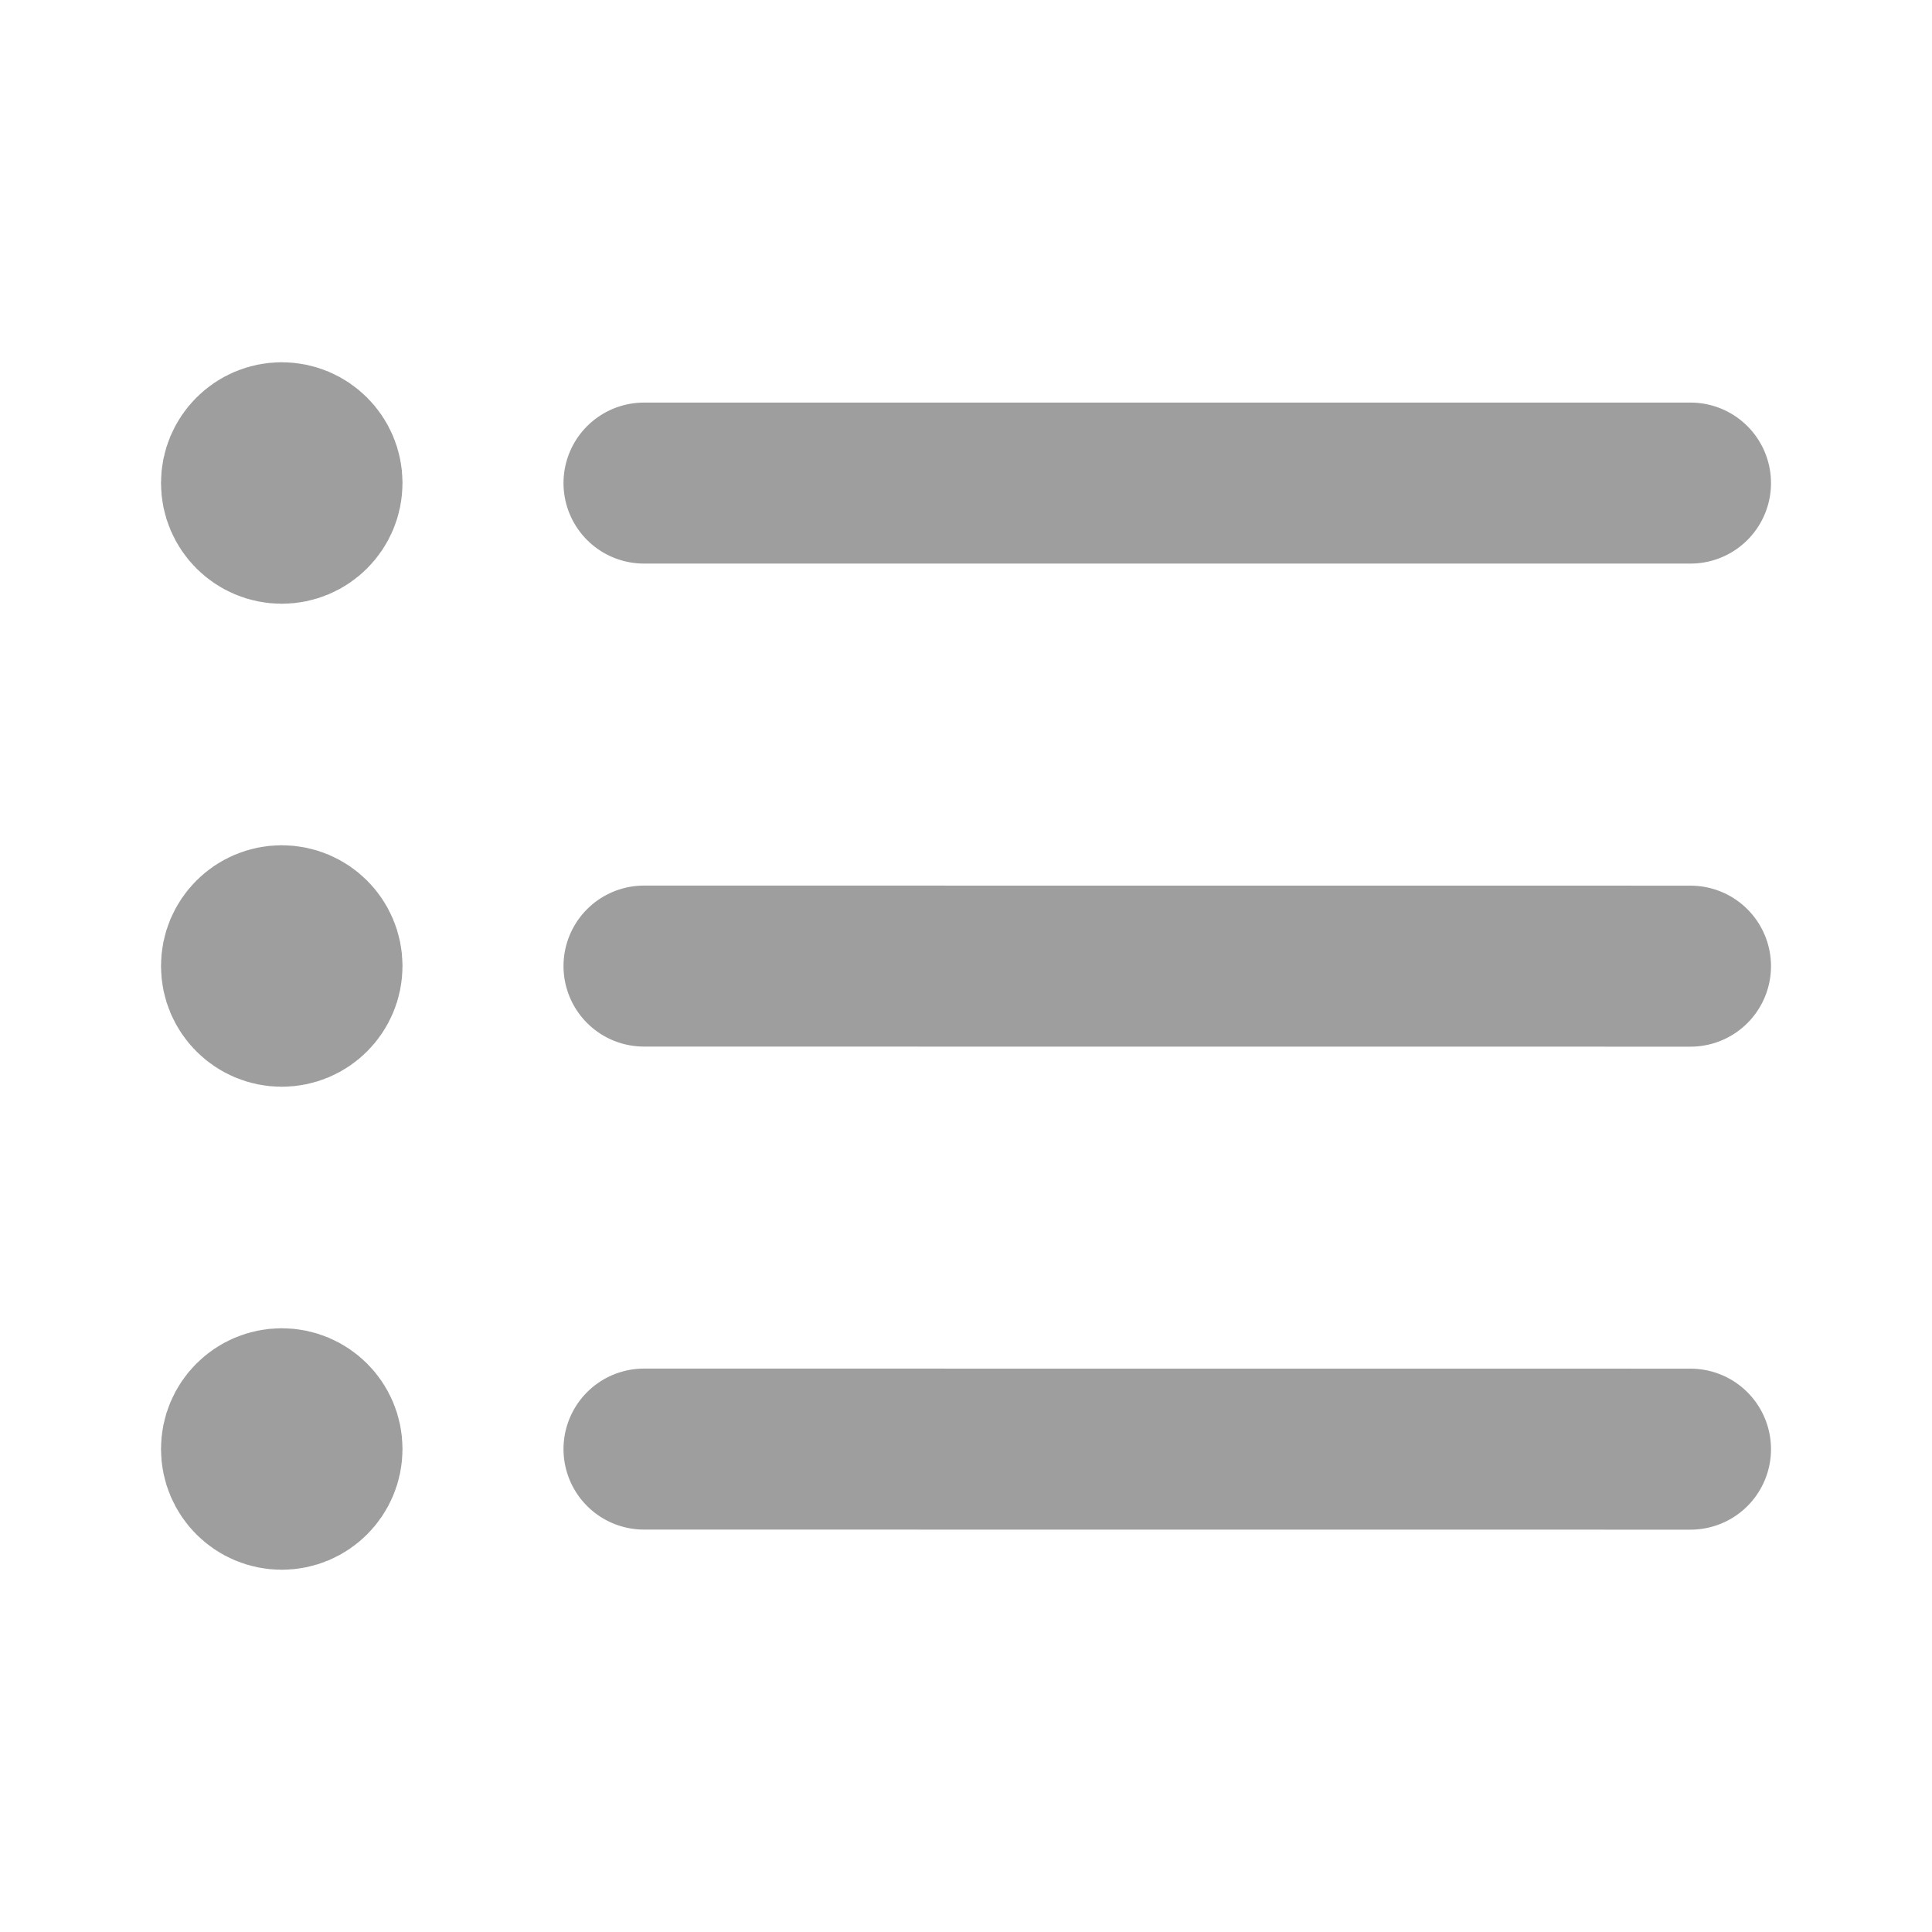
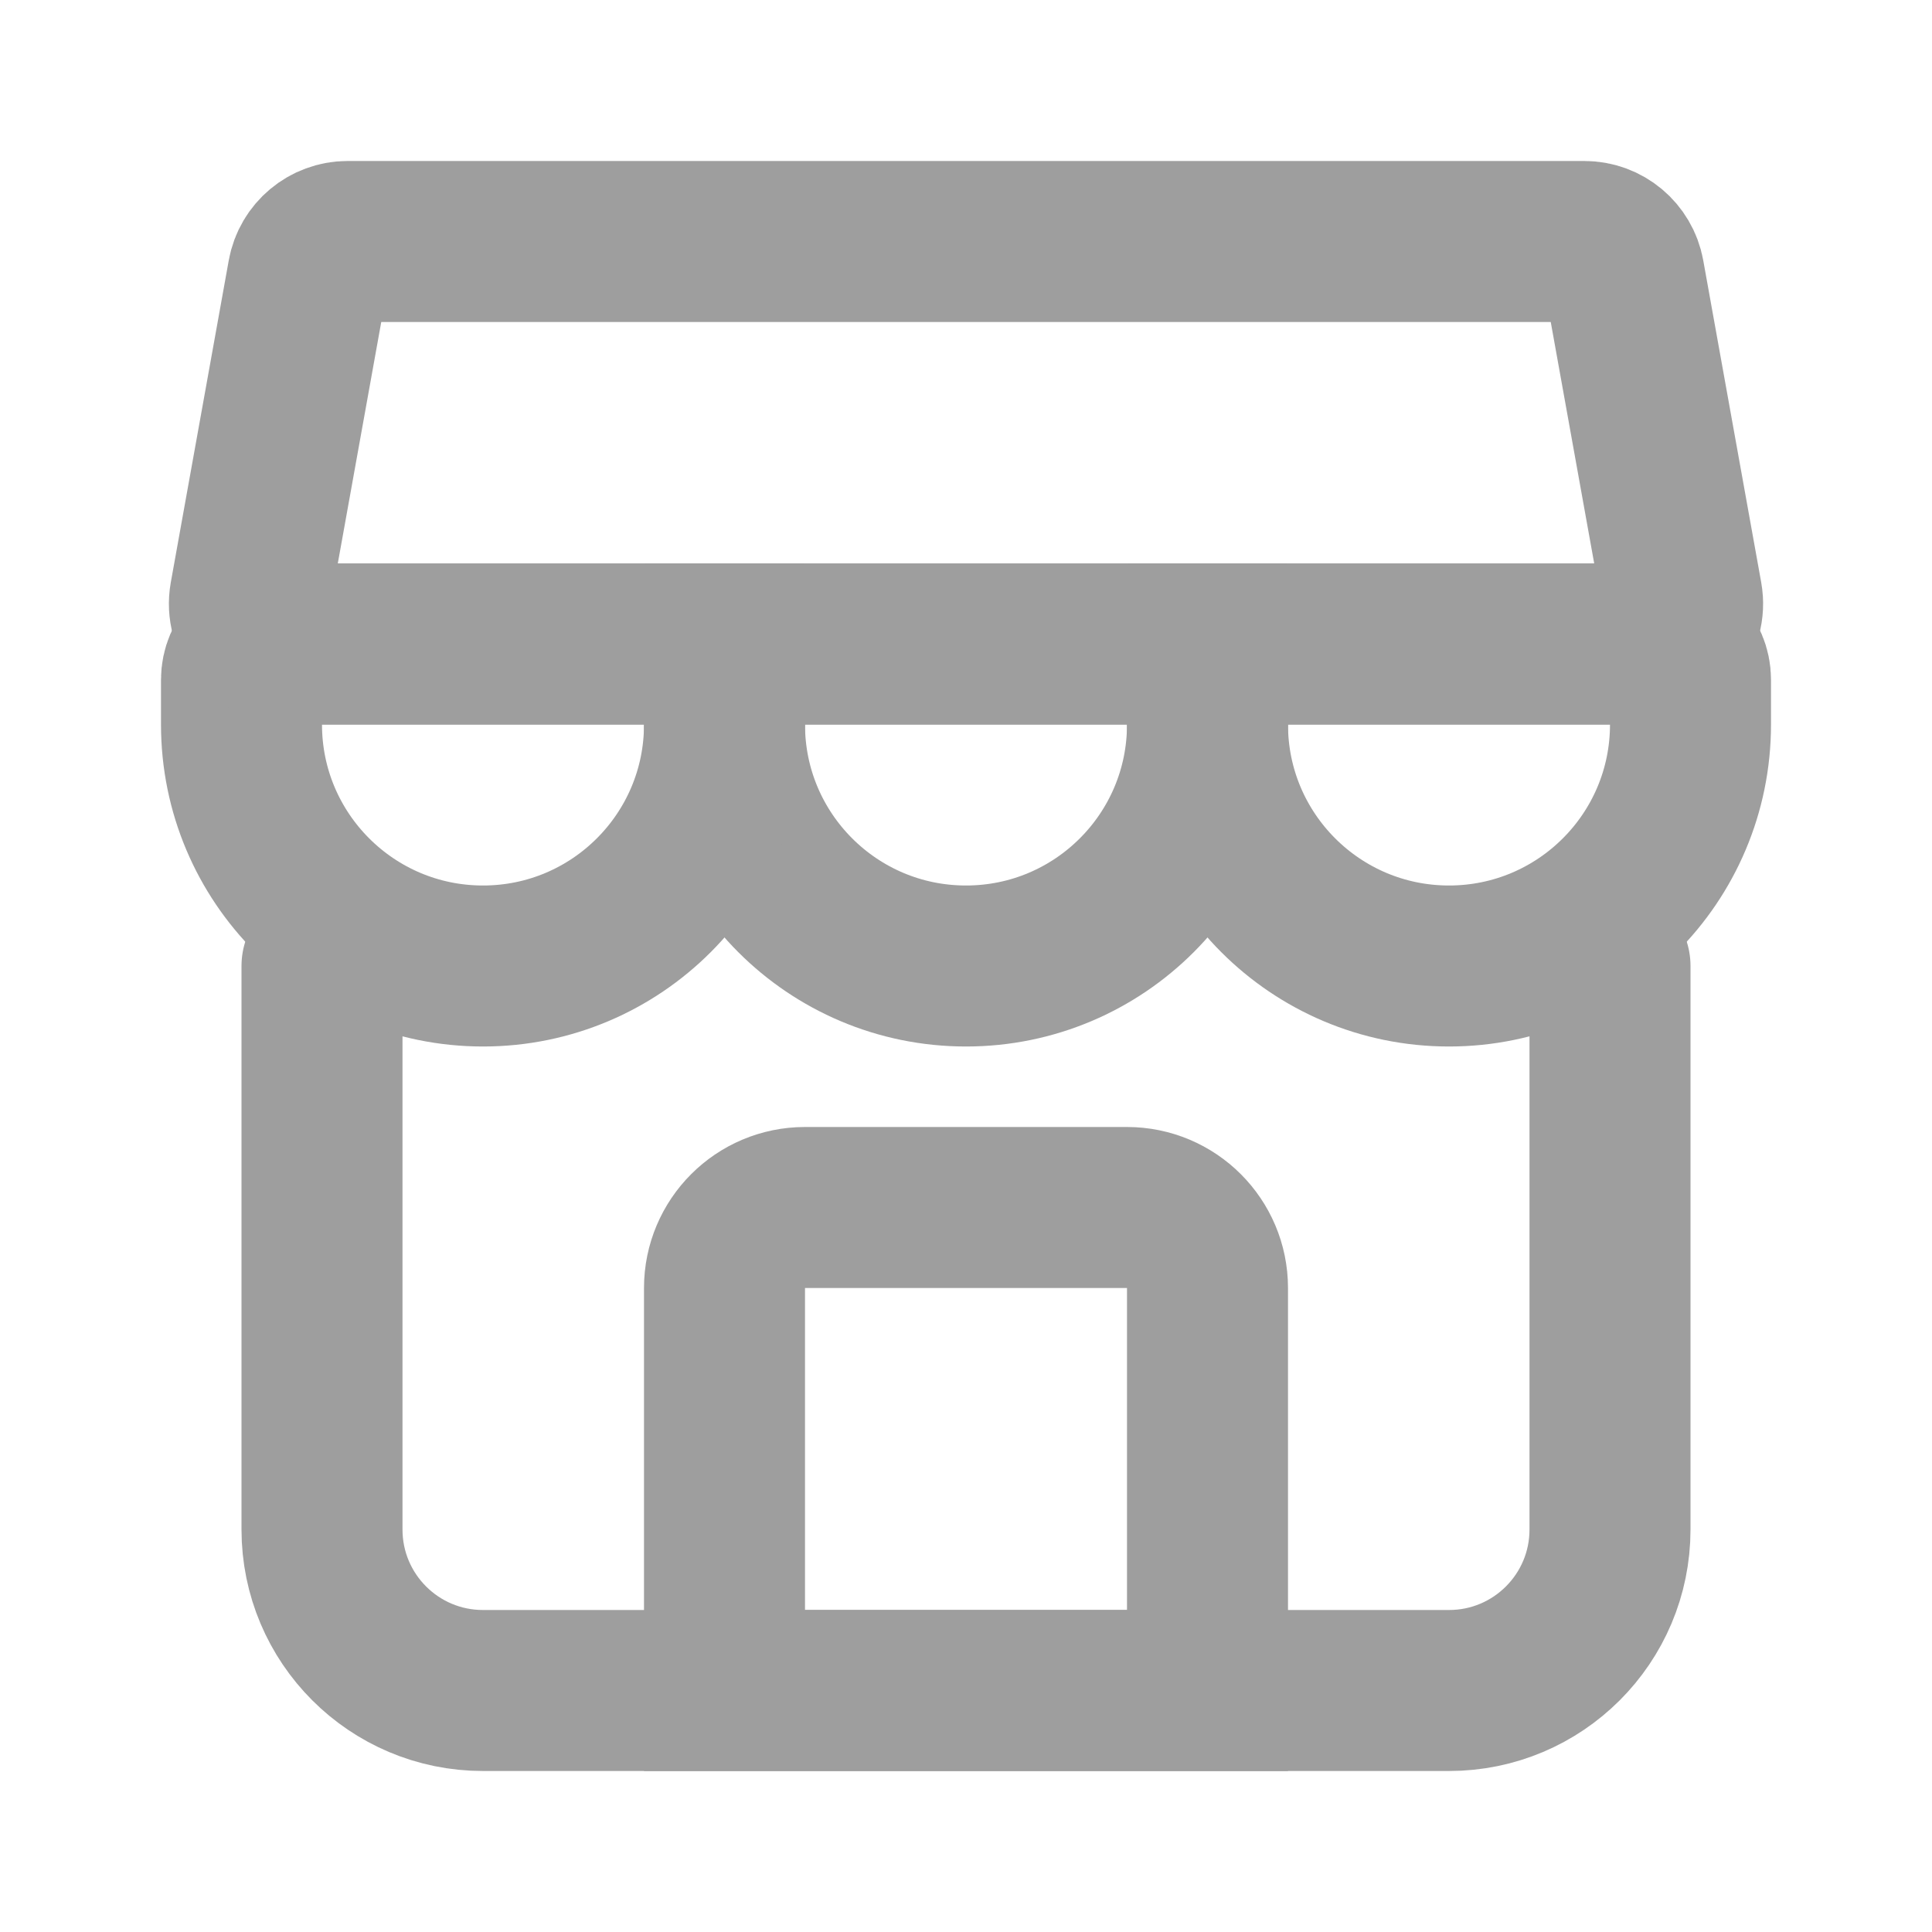
- <svg xmlns="http://www.w3.org/2000/svg" width="800px" height="800px" viewBox="0 0 24 24" fill="none">
+ <svg xmlns="http://www.w3.org/2000/svg" width="800px" height="800px" viewBox="0 0 24 24" version="1.1" fill="#000000">
  <g id="SVGRepo_bgCarrier" stroke-width="0" />
  <g id="SVGRepo_tracerCarrier" stroke-linecap="round" stroke-linejoin="round" />
  <g id="SVGRepo_iconCarrier">
-     <path d="M8 6.001L21 6.001M8 12.001L21 12.002M8 18.001L21 18.002M3.5 6H3.51M3.5 12H3.51M3.5 18H3.51M4 6C4 6.276 3.776 6.5 3.5 6.5C3.224 6.5 3 6.276 3 6C3 5.724 3.224 5.5 3.5 5.5C3.776 5.5 4 5.724 4 6ZM4 12C4 12.276 3.776 12.5 3.5 12.5C3.224 12.5 3 12.276 3 12C3 11.724 3.224 11.5 3.5 11.5C3.776 11.5 4 11.724 4 12ZM4 18C4 18.276 3.776 18.5 3.5 18.5C3.224 18.5 3 18.276 3 18C3 17.724 3.224 17.5 3.5 17.5C3.776 17.5 4 17.724 4 18Z" stroke="#9E9E9E" stroke-width="2" stroke-linecap="round" stroke-linejoin="round" />
+     <g id="Page-1" stroke="none" stroke-width="1" fill="none" fill-rule="evenodd">
+       <g id="Shop">
+         <rect id="Rectangle" fill-rule="nonzero" x="0" y="0" width="24" height="24"> </rect>
+         <path d="M4,12 L4,19 C4,20.105 4.895,21 6,21 L18,21 C19.105,21 20,20.105 20,19 L20,12" id="Path" stroke="#9E9E9E" stroke-width="2" stroke-linecap="round"> </path>
+         <path d="M9,8 L15,8 L15,9 C15,10.657 13.657,12 12,12 L12,12 C10.343,12 9,10.657 9,9 L9,8 Z" id="Path" stroke="#9E9E9E" stroke-width="2" stroke-linecap="round"> </path>
+         <path d="M15,8 L20.556,8 C20.801,8 21,8.199 21,8.444 L21,9 C21,10.657 19.657,12 18,12 L18,12 C16.343,12 15,10.657 15,9 L15,8 Z" id="Path" stroke="#9E9E9E" stroke-width="2" stroke-linecap="round"> </path>
+         <path d="M3,8.444 C3,8.199 3.199,8 3.444,8 L9,8 L9,9 C9,10.657 7.657,12 6,12 L6,12 C4.343,12 3,10.657 3,9 L3,8.444 Z" id="Path" stroke="#9E9E9E" stroke-width="2" stroke-linecap="round"> </path>
+         <path d="M3.826,3.411 C3.869,3.173 4.076,3 4.318,3 L19.682,3 C19.924,3 20.131,3.173 20.174,3.411 L20.894,7.411 C20.949,7.718 20.714,8 20.402,8 L3.598,8 C3.286,8 3.051,7.718 3.106,7.411 L3.826,3.411 Z" id="Path" stroke="#9E9E9E" stroke-width="2" stroke-linecap="round"> </path>
+         <path d="M9,16 C9,15.448 9.448,15 10,15 L14,15 C14.552,15 15,15.448 15,16 L15,21 L9,21 L9,16 Z" id="Path" stroke="#9E9E9E" stroke-width="2" stroke-linecap="round"> </path>
+       </g>
+     </g>
  </g>
</svg>
